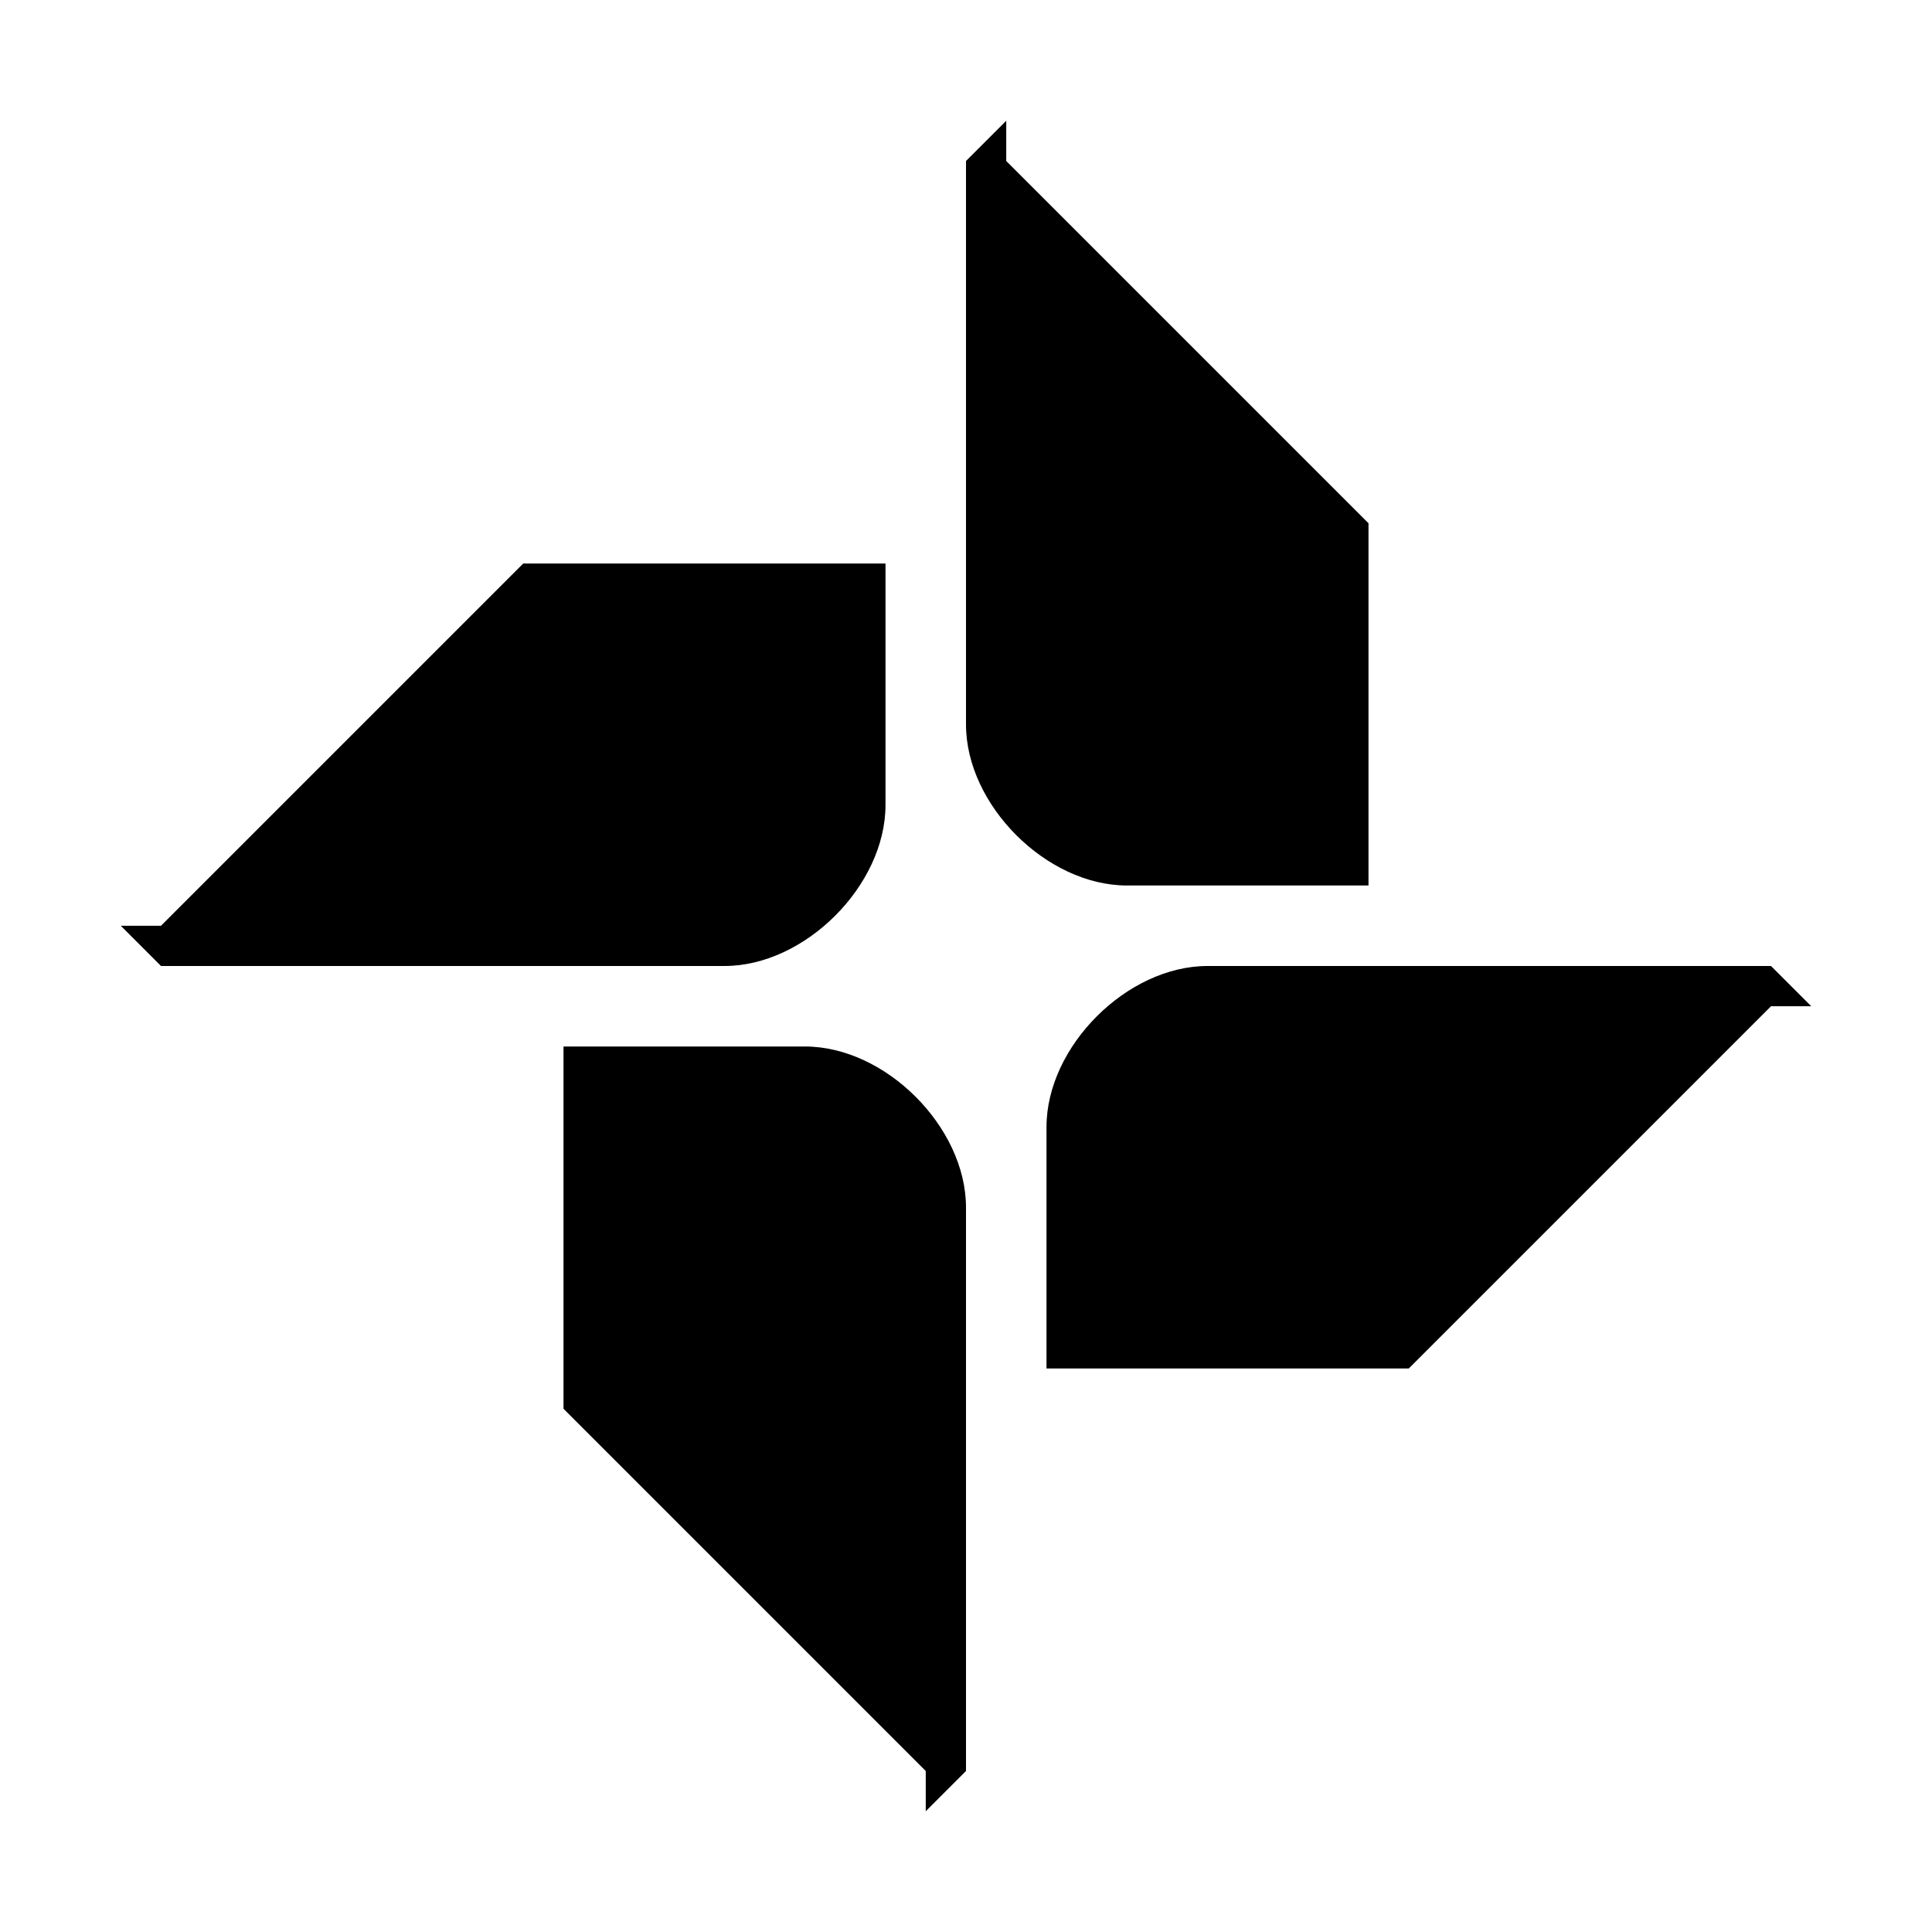
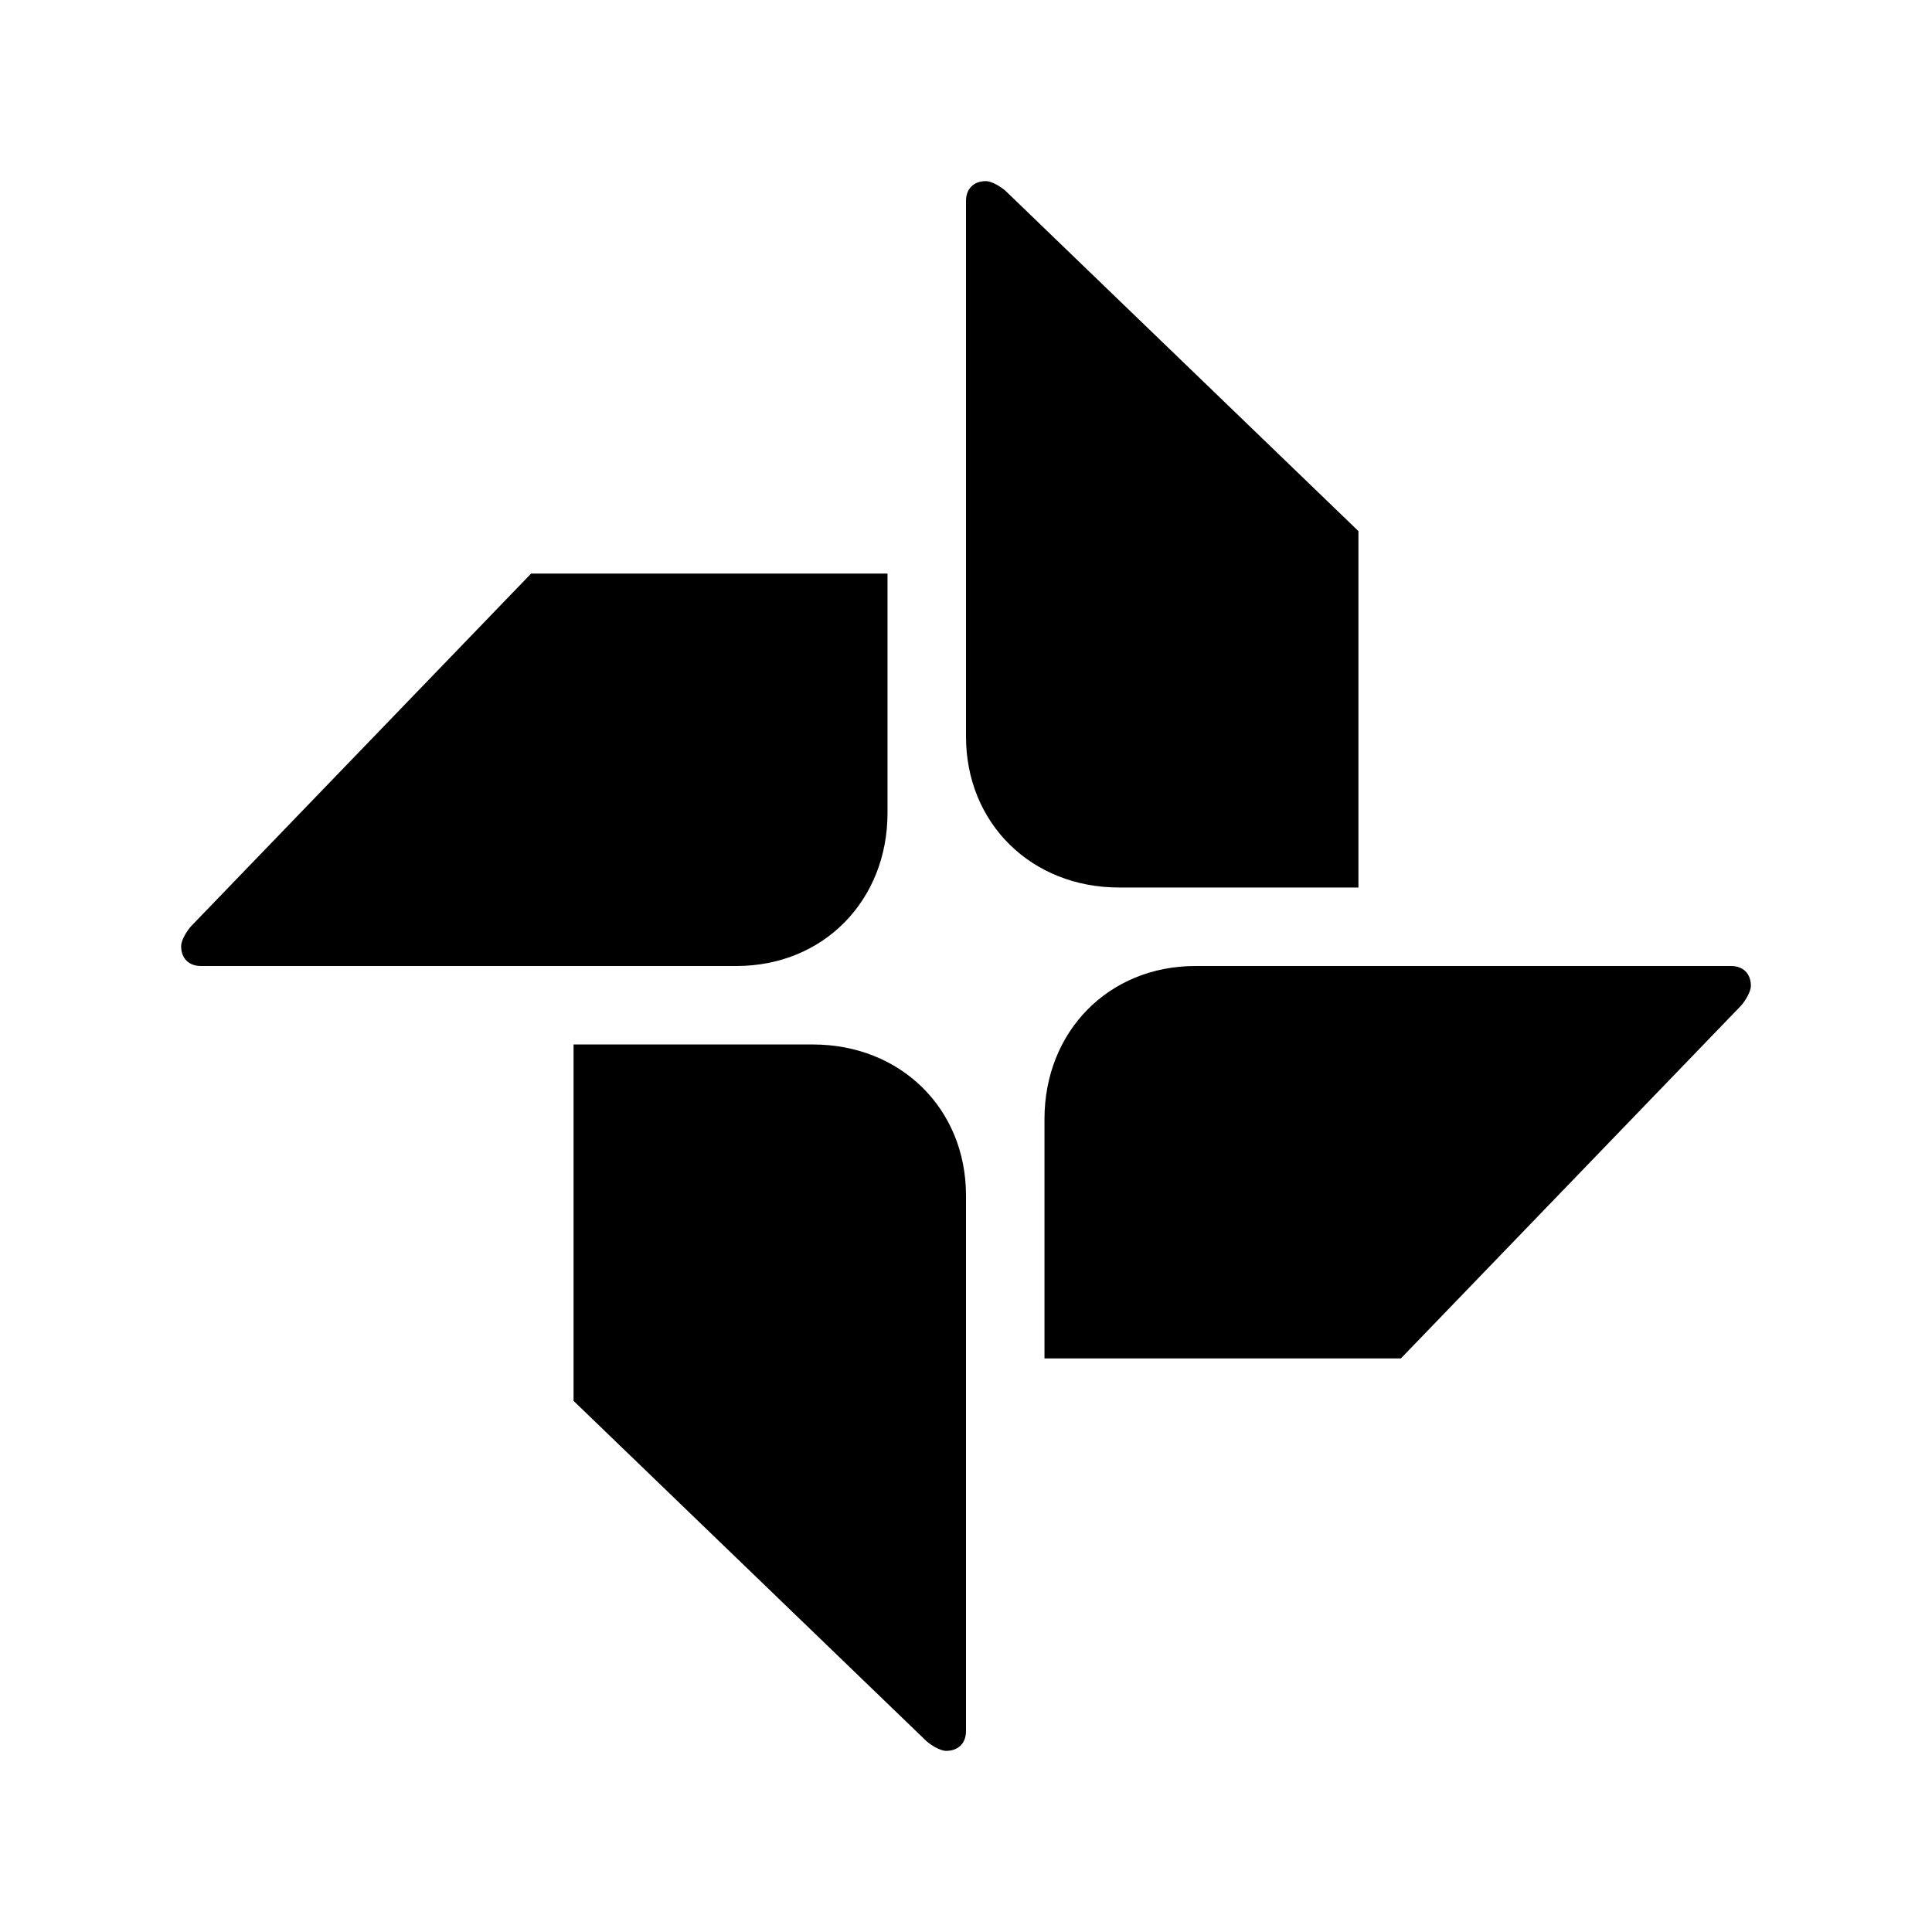
- <svg xmlns="http://www.w3.org/2000/svg" width="48" height="48" version="1">
-   <path fill="none" d="M0 0h48v48H0V0z" />
-   <path d="M13 14l-9 9H3l1 1h14c2 0 4-2 4-4v-6h-9zm31 10H30c-2 0-4 2-4 4v6h9l9-9h1l-1-1zM25 4V3l-1 1v14c0 2 2 4 4 4h6v-9l-9-9zm-5 22h-6v9l9 9v1l1-1V30c0-2-2-4-4-4z" />
+ <svg xmlns="http://www.w3.org/2000/svg" width="32" height="32">
+   <path d="M8.797 9.5L3.165 15.341C3.101 15.411 3 15.569 3 15.671C3 15.873 3.127 16 3.329 16H12.199C13.643 16 14.7 14.91 14.7 13.466V9.5H8.797ZM28.671 16H19.801C18.357 16 17.3 17.09 17.3 18.534V22.5H23.203L28.835 16.659C28.899 16.589 29 16.431 29 16.329C29 16.127 28.873 16 28.671 16ZM16.659 3.165C16.589 3.101 16.431 3 16.329 3C16.127 3 16 3.127 16 3.329V12.199C16 13.643 17.09 14.7 18.534 14.7H22.5V8.797L16.659 3.165ZM13.466 17.3H9.5V23.203L15.341 28.835C15.411 28.899 15.569 29 15.671 29C15.873 29 16 28.873 16 28.671V19.801C16 18.357 14.91 17.3 13.466 17.3Z" />
</svg>
